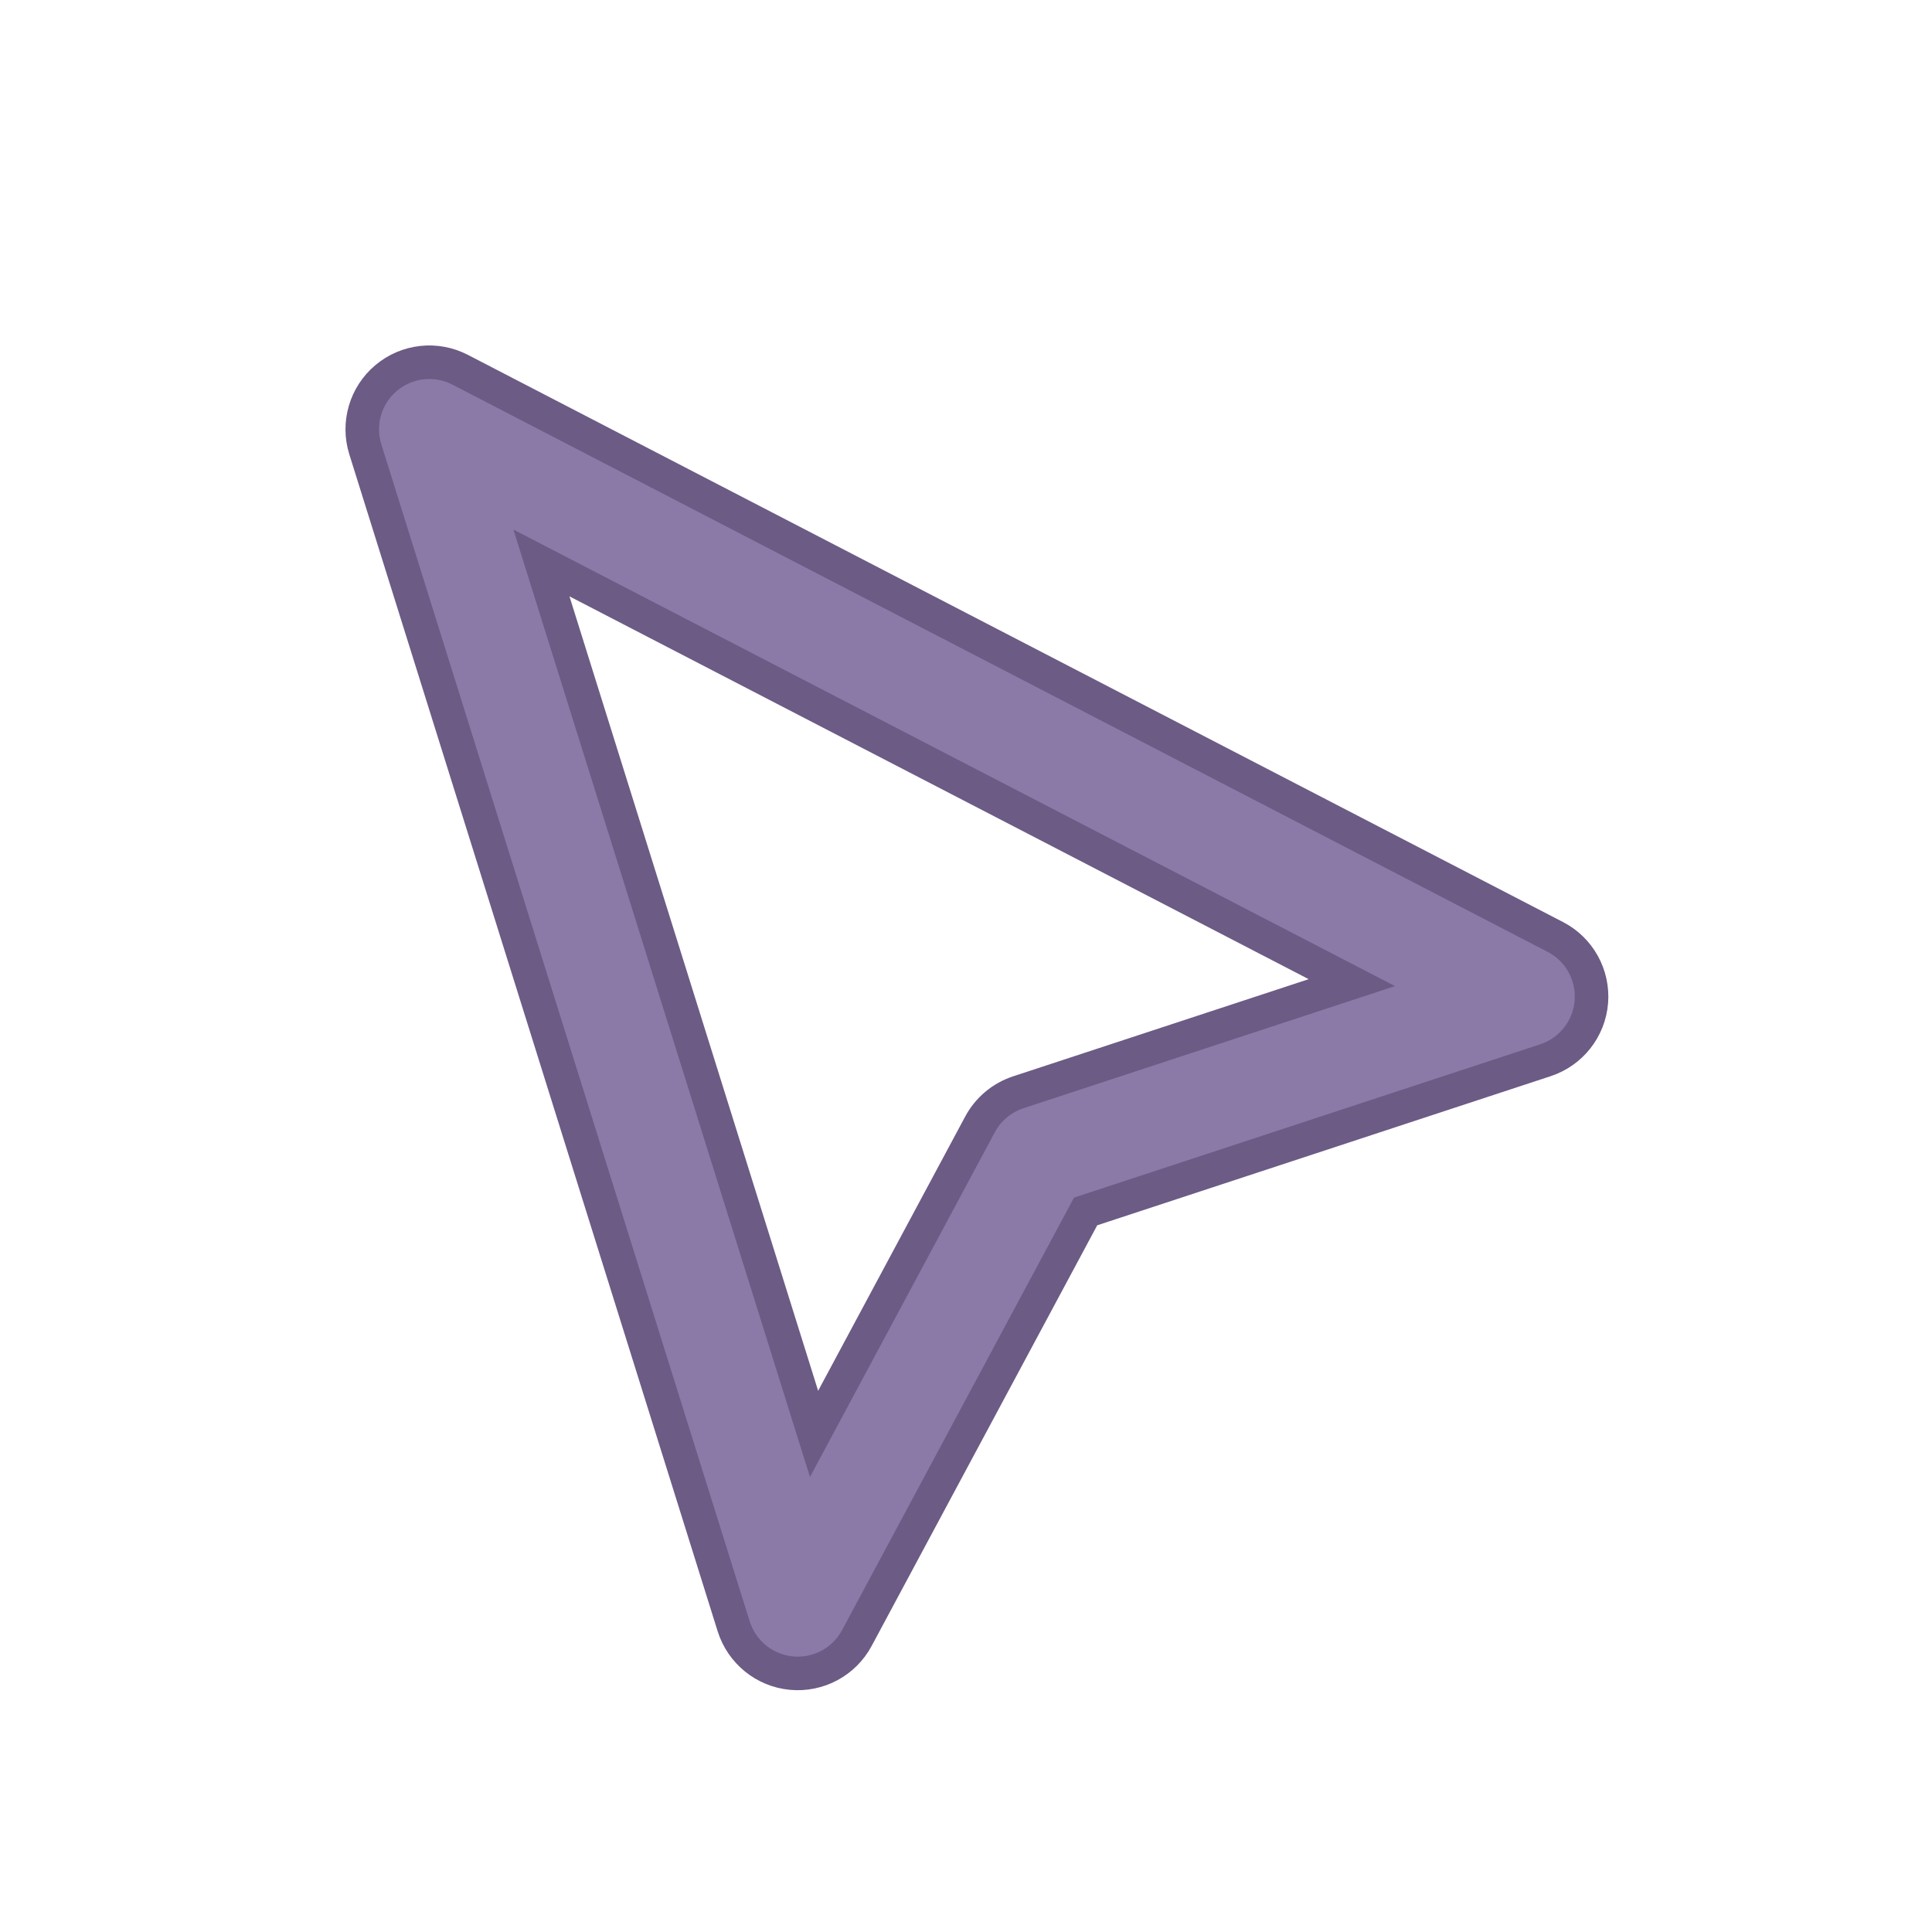
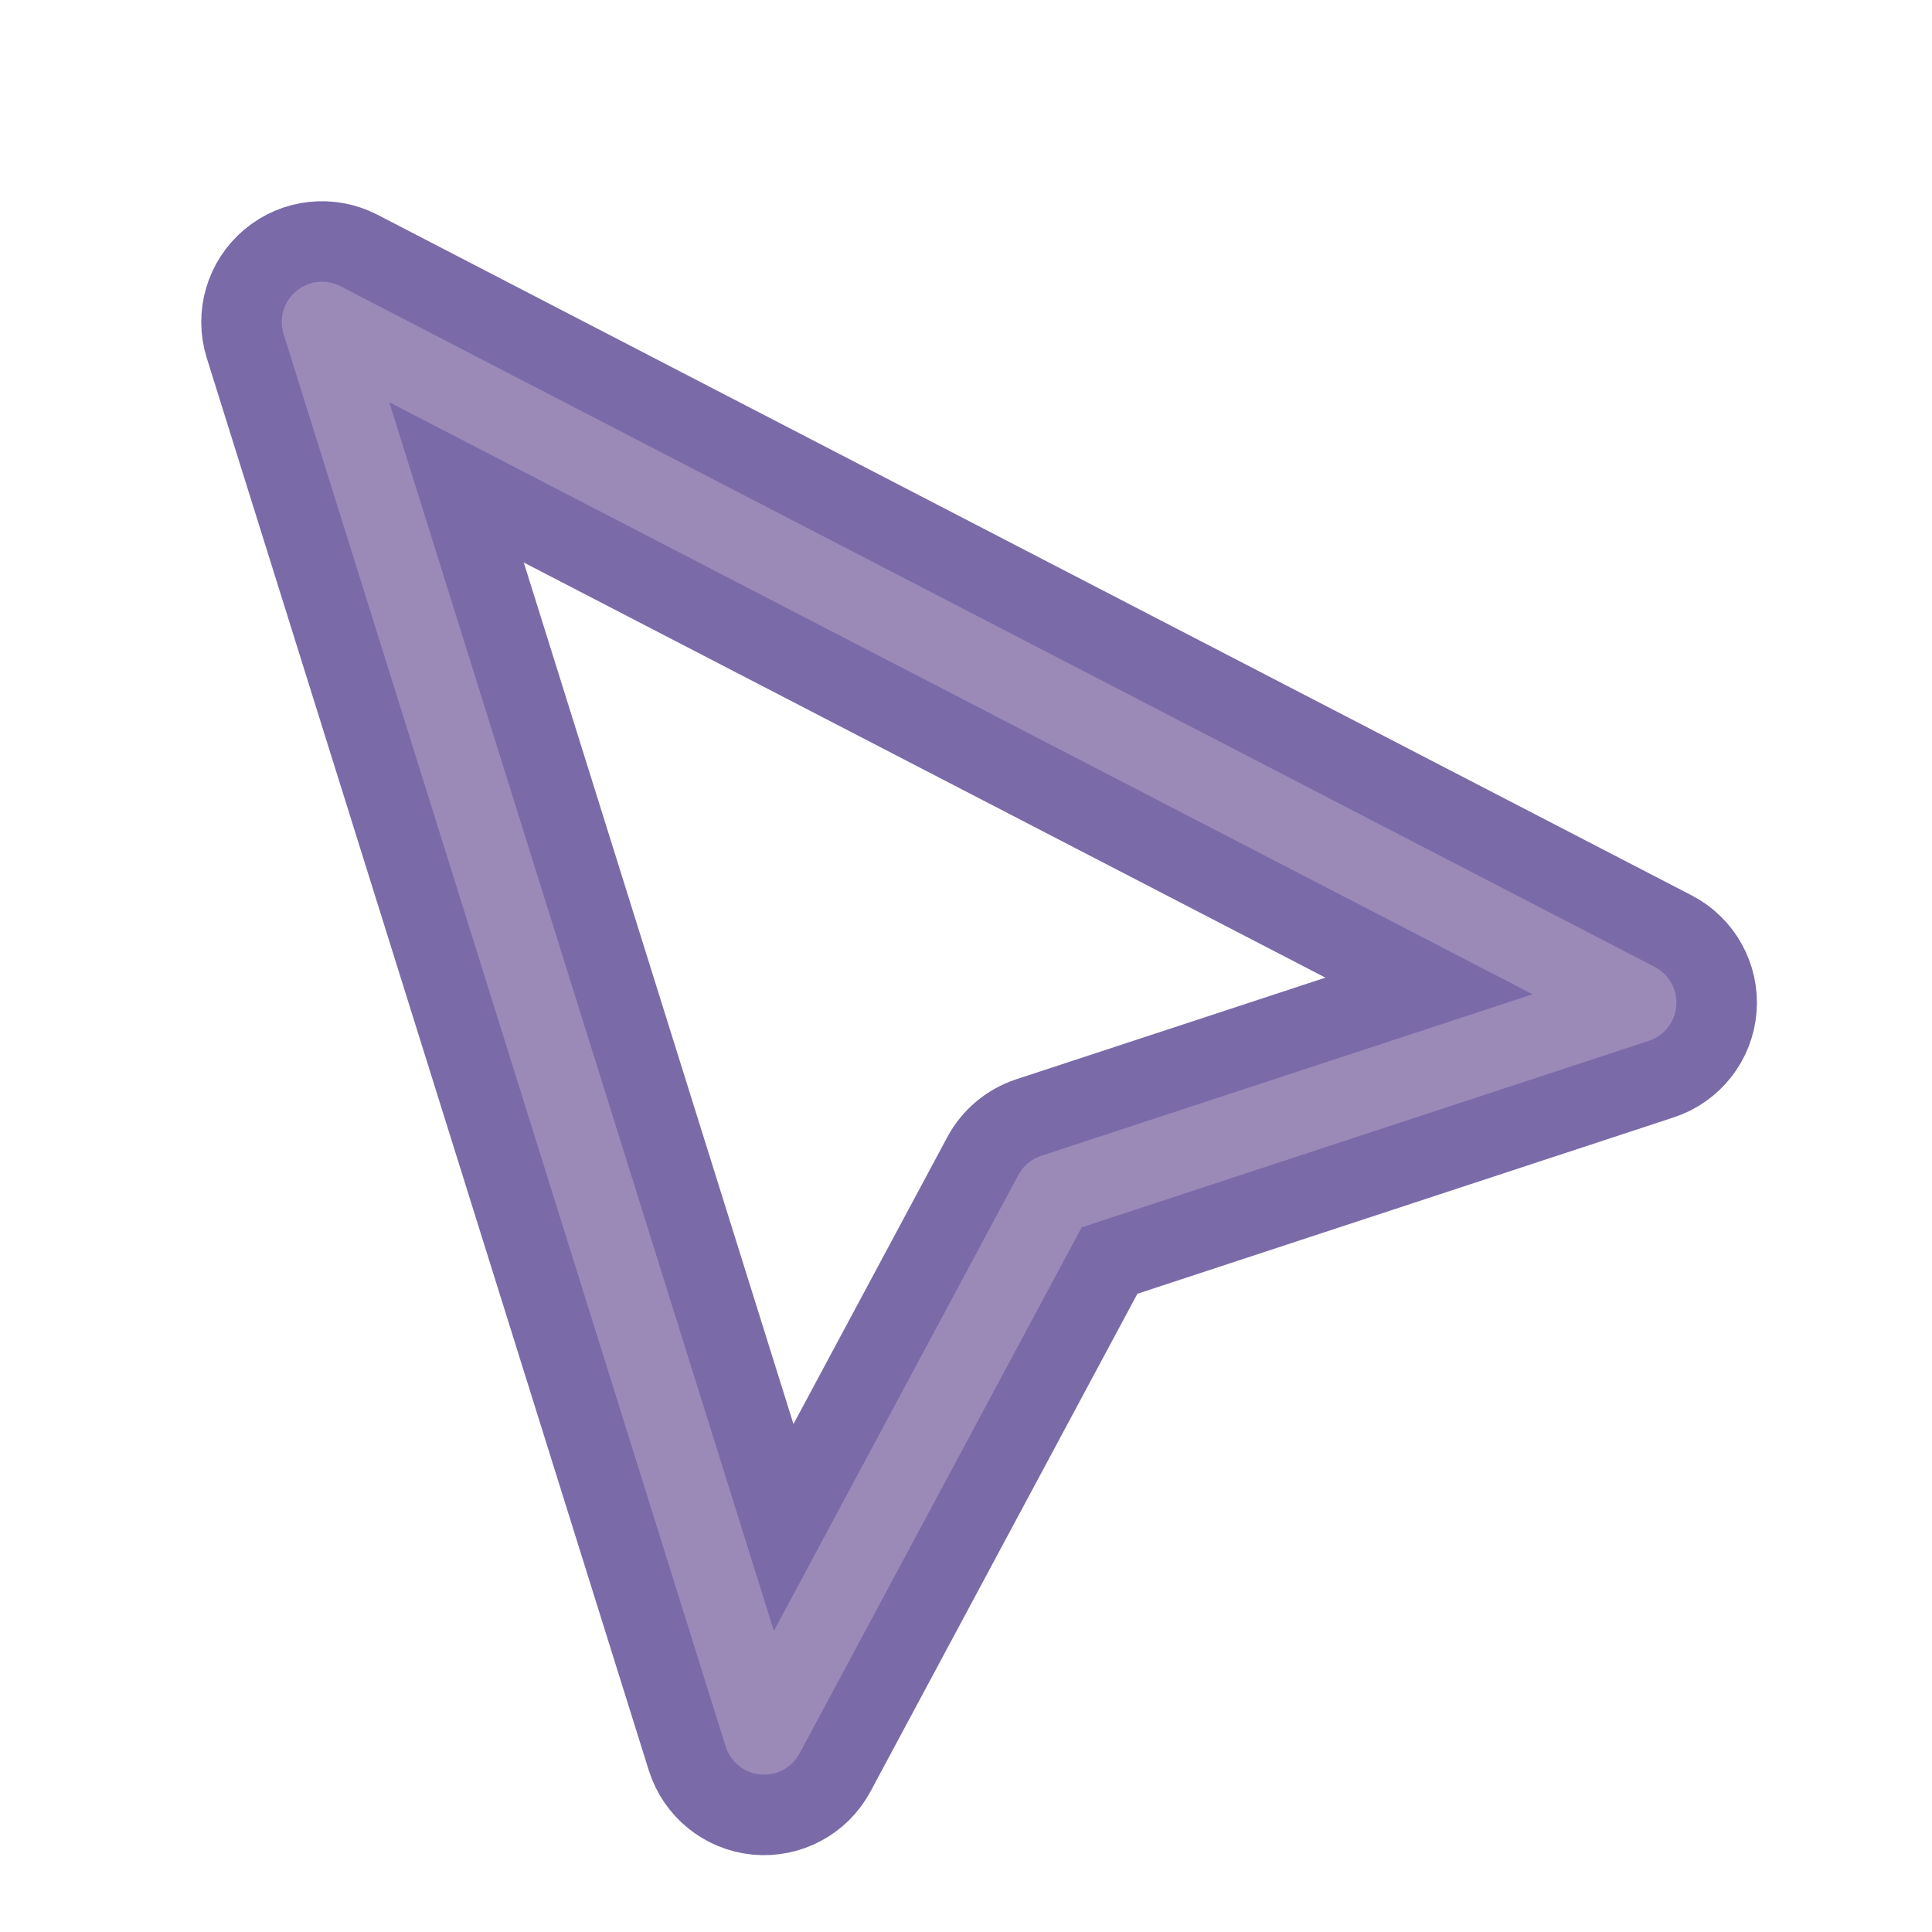
- <svg xmlns="http://www.w3.org/2000/svg" width="20" height="20" viewBox="-2.4 -2.4 28.80 28.80" fill="none">
-   <g id="SVGRepo_iconCarrier">
-     <path fill-rule="evenodd" clip-rule="evenodd" d="M3.357 3.234C3.666 2.974 4.101 2.926 4.46 3.112L20.785 11.567C21.143 11.752 21.354 12.134 21.322 12.535C21.29 12.936 21.02 13.279 20.637 13.405L13.783 15.659L10.373 22.018C10.183 22.373 9.798 22.579 9.397 22.541C8.997 22.503 8.658 22.228 8.537 21.844L3.046 4.299C2.925 3.913 3.048 3.493 3.357 3.234ZM5.671 5.992L9.735 18.975L12.209 14.361C12.33 14.135 12.534 13.964 12.778 13.883L17.752 12.248L5.671 5.992Z" fill="#8B7AA8" stroke="#6B5B85" stroke-width="0.5" />
-   </g>
+ <svg xmlns="http://www.w3.org/2000/svg" width="28" height="28" viewBox="0 0 24 24" fill="none">
+   <path fill-rule="evenodd" clip-rule="evenodd" d="M3.357 3.234C3.666 2.974 4.101 2.926 4.46 3.112L20.785 11.567C21.143 11.752 21.354 12.134 21.322 12.535C21.29 12.936 21.02 13.279 20.637 13.405L13.783 15.659L10.373 22.018C10.183 22.373 9.798 22.579 9.397 22.541C8.997 22.503 8.658 22.228 8.537 21.844L3.046 4.299C2.925 3.913 3.048 3.493 3.357 3.234ZM5.671 5.992L9.735 18.975L12.209 14.361C12.33 14.135 12.534 13.964 12.778 13.883L17.752 12.248L5.671 5.992Z" fill="#9B8AB8" stroke="#7B6AA8" stroke-width="1.0" />
</svg>
